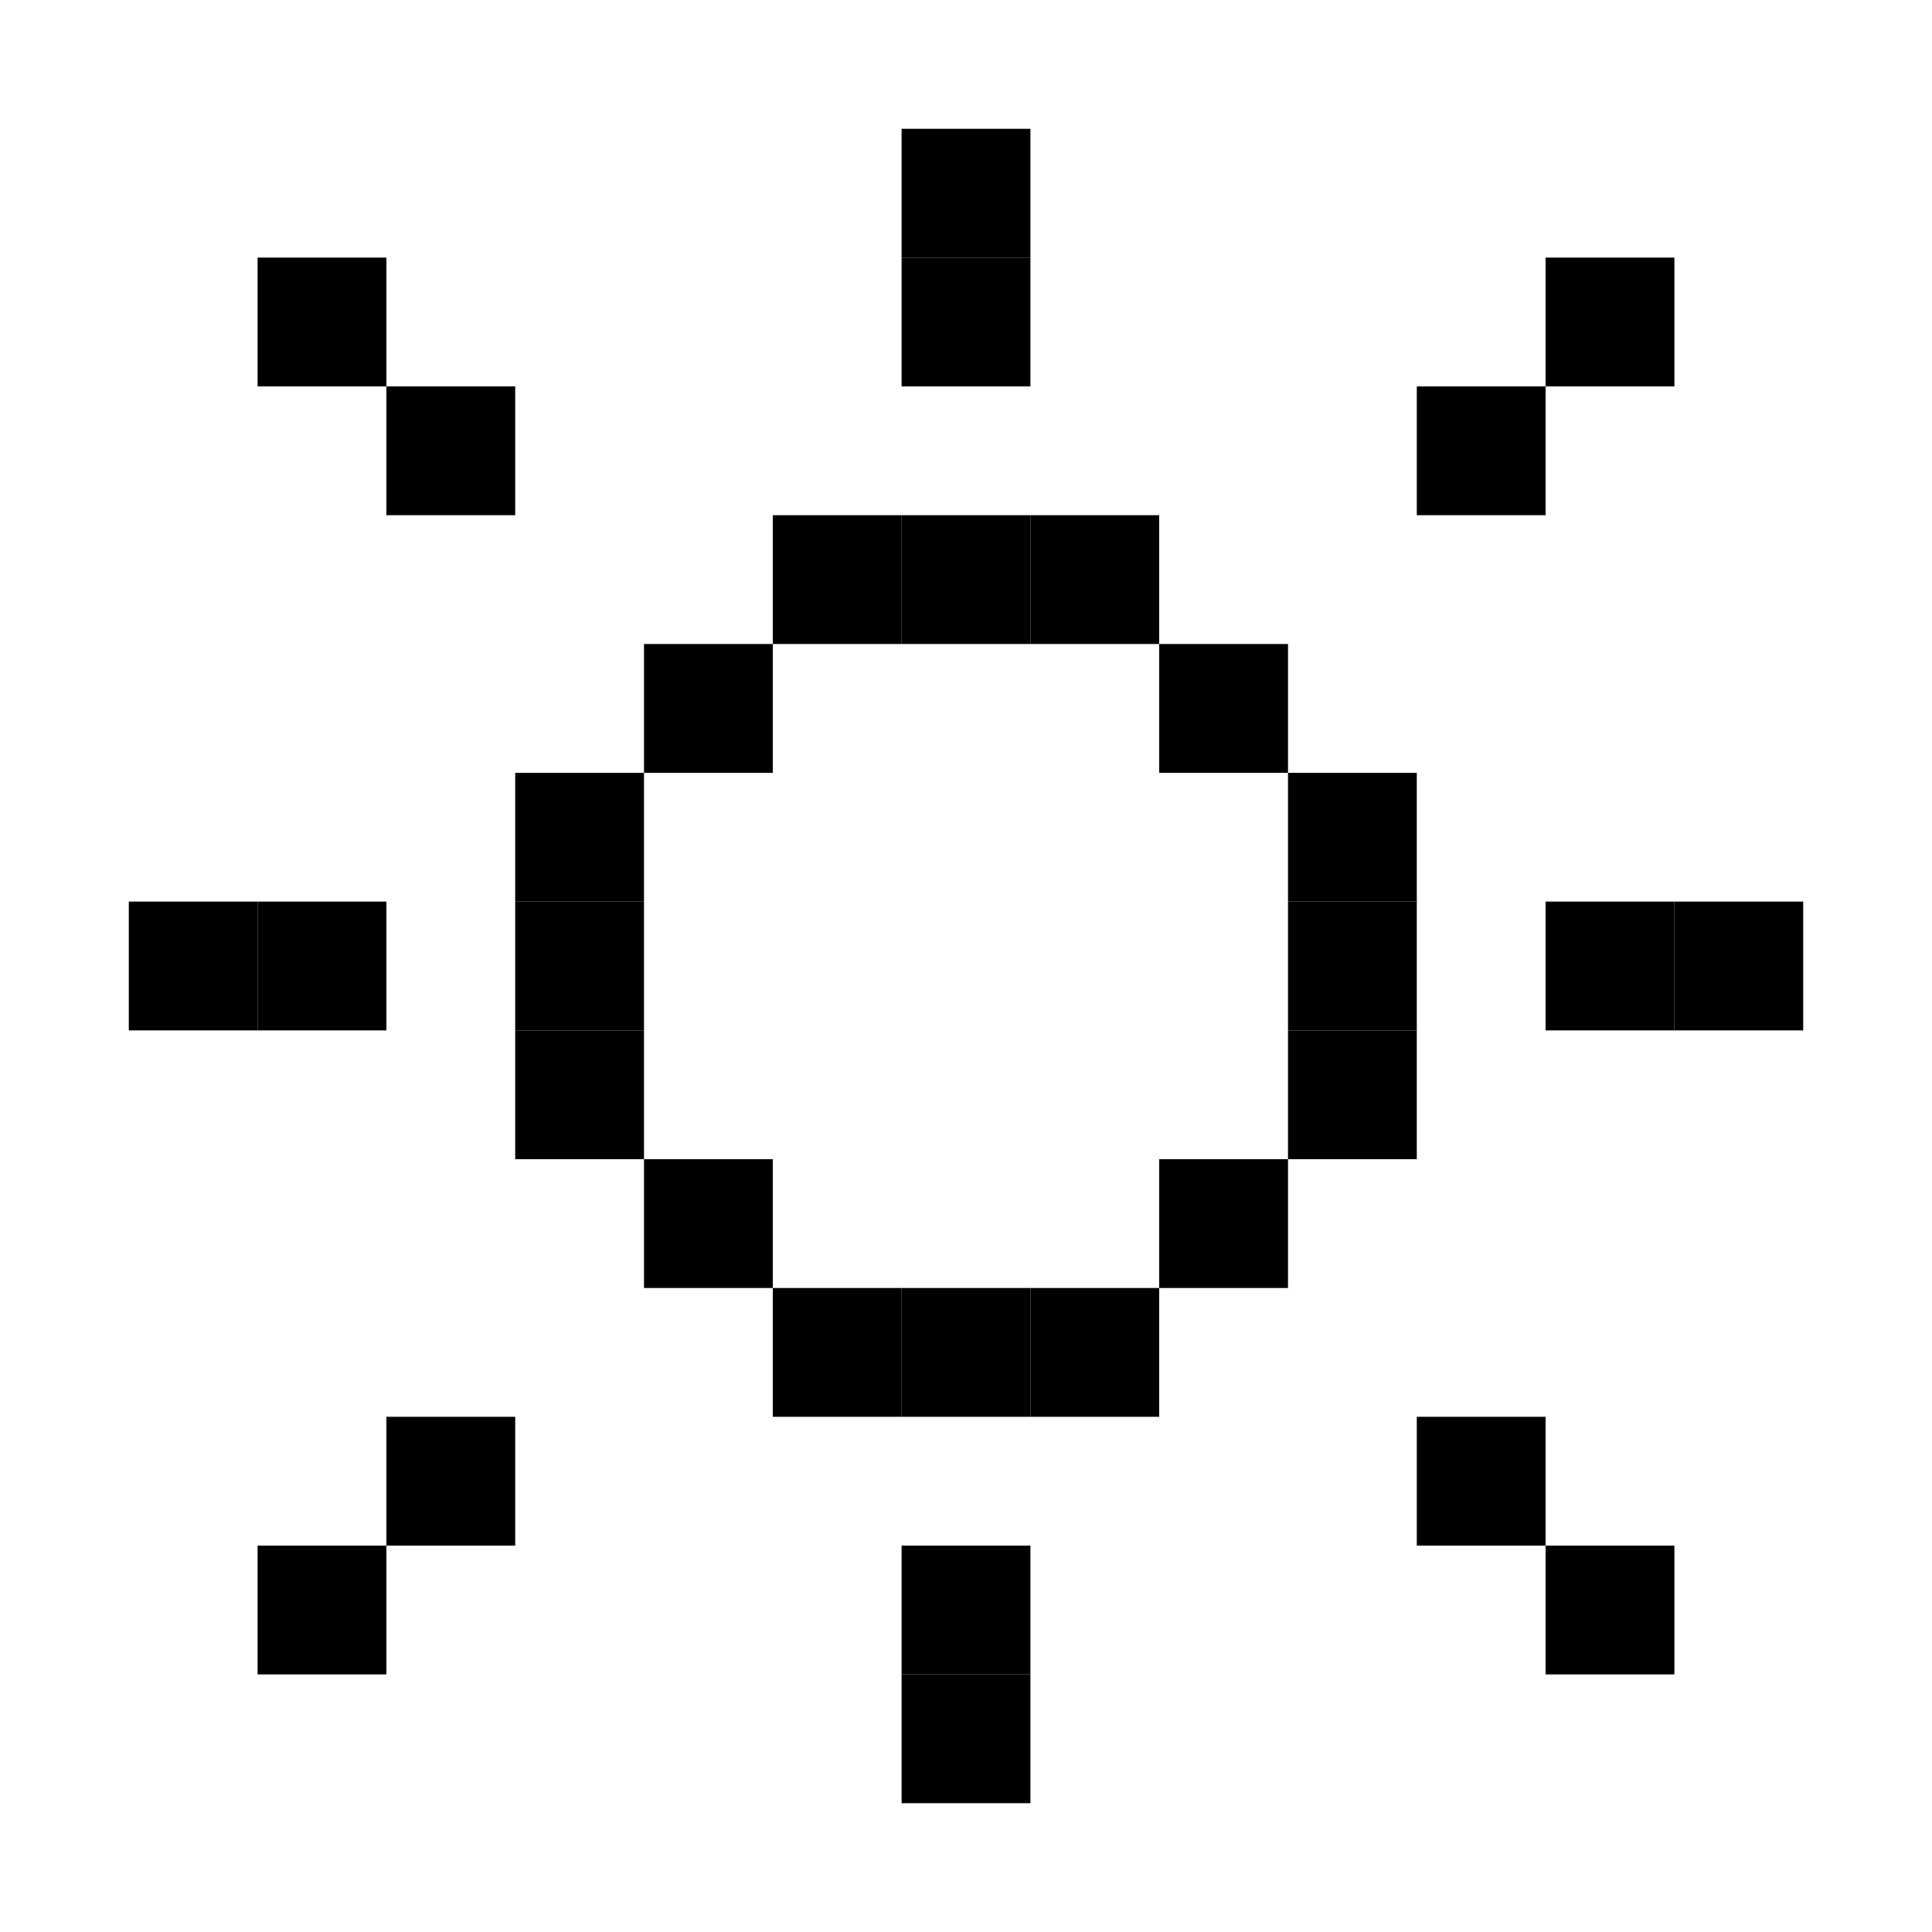
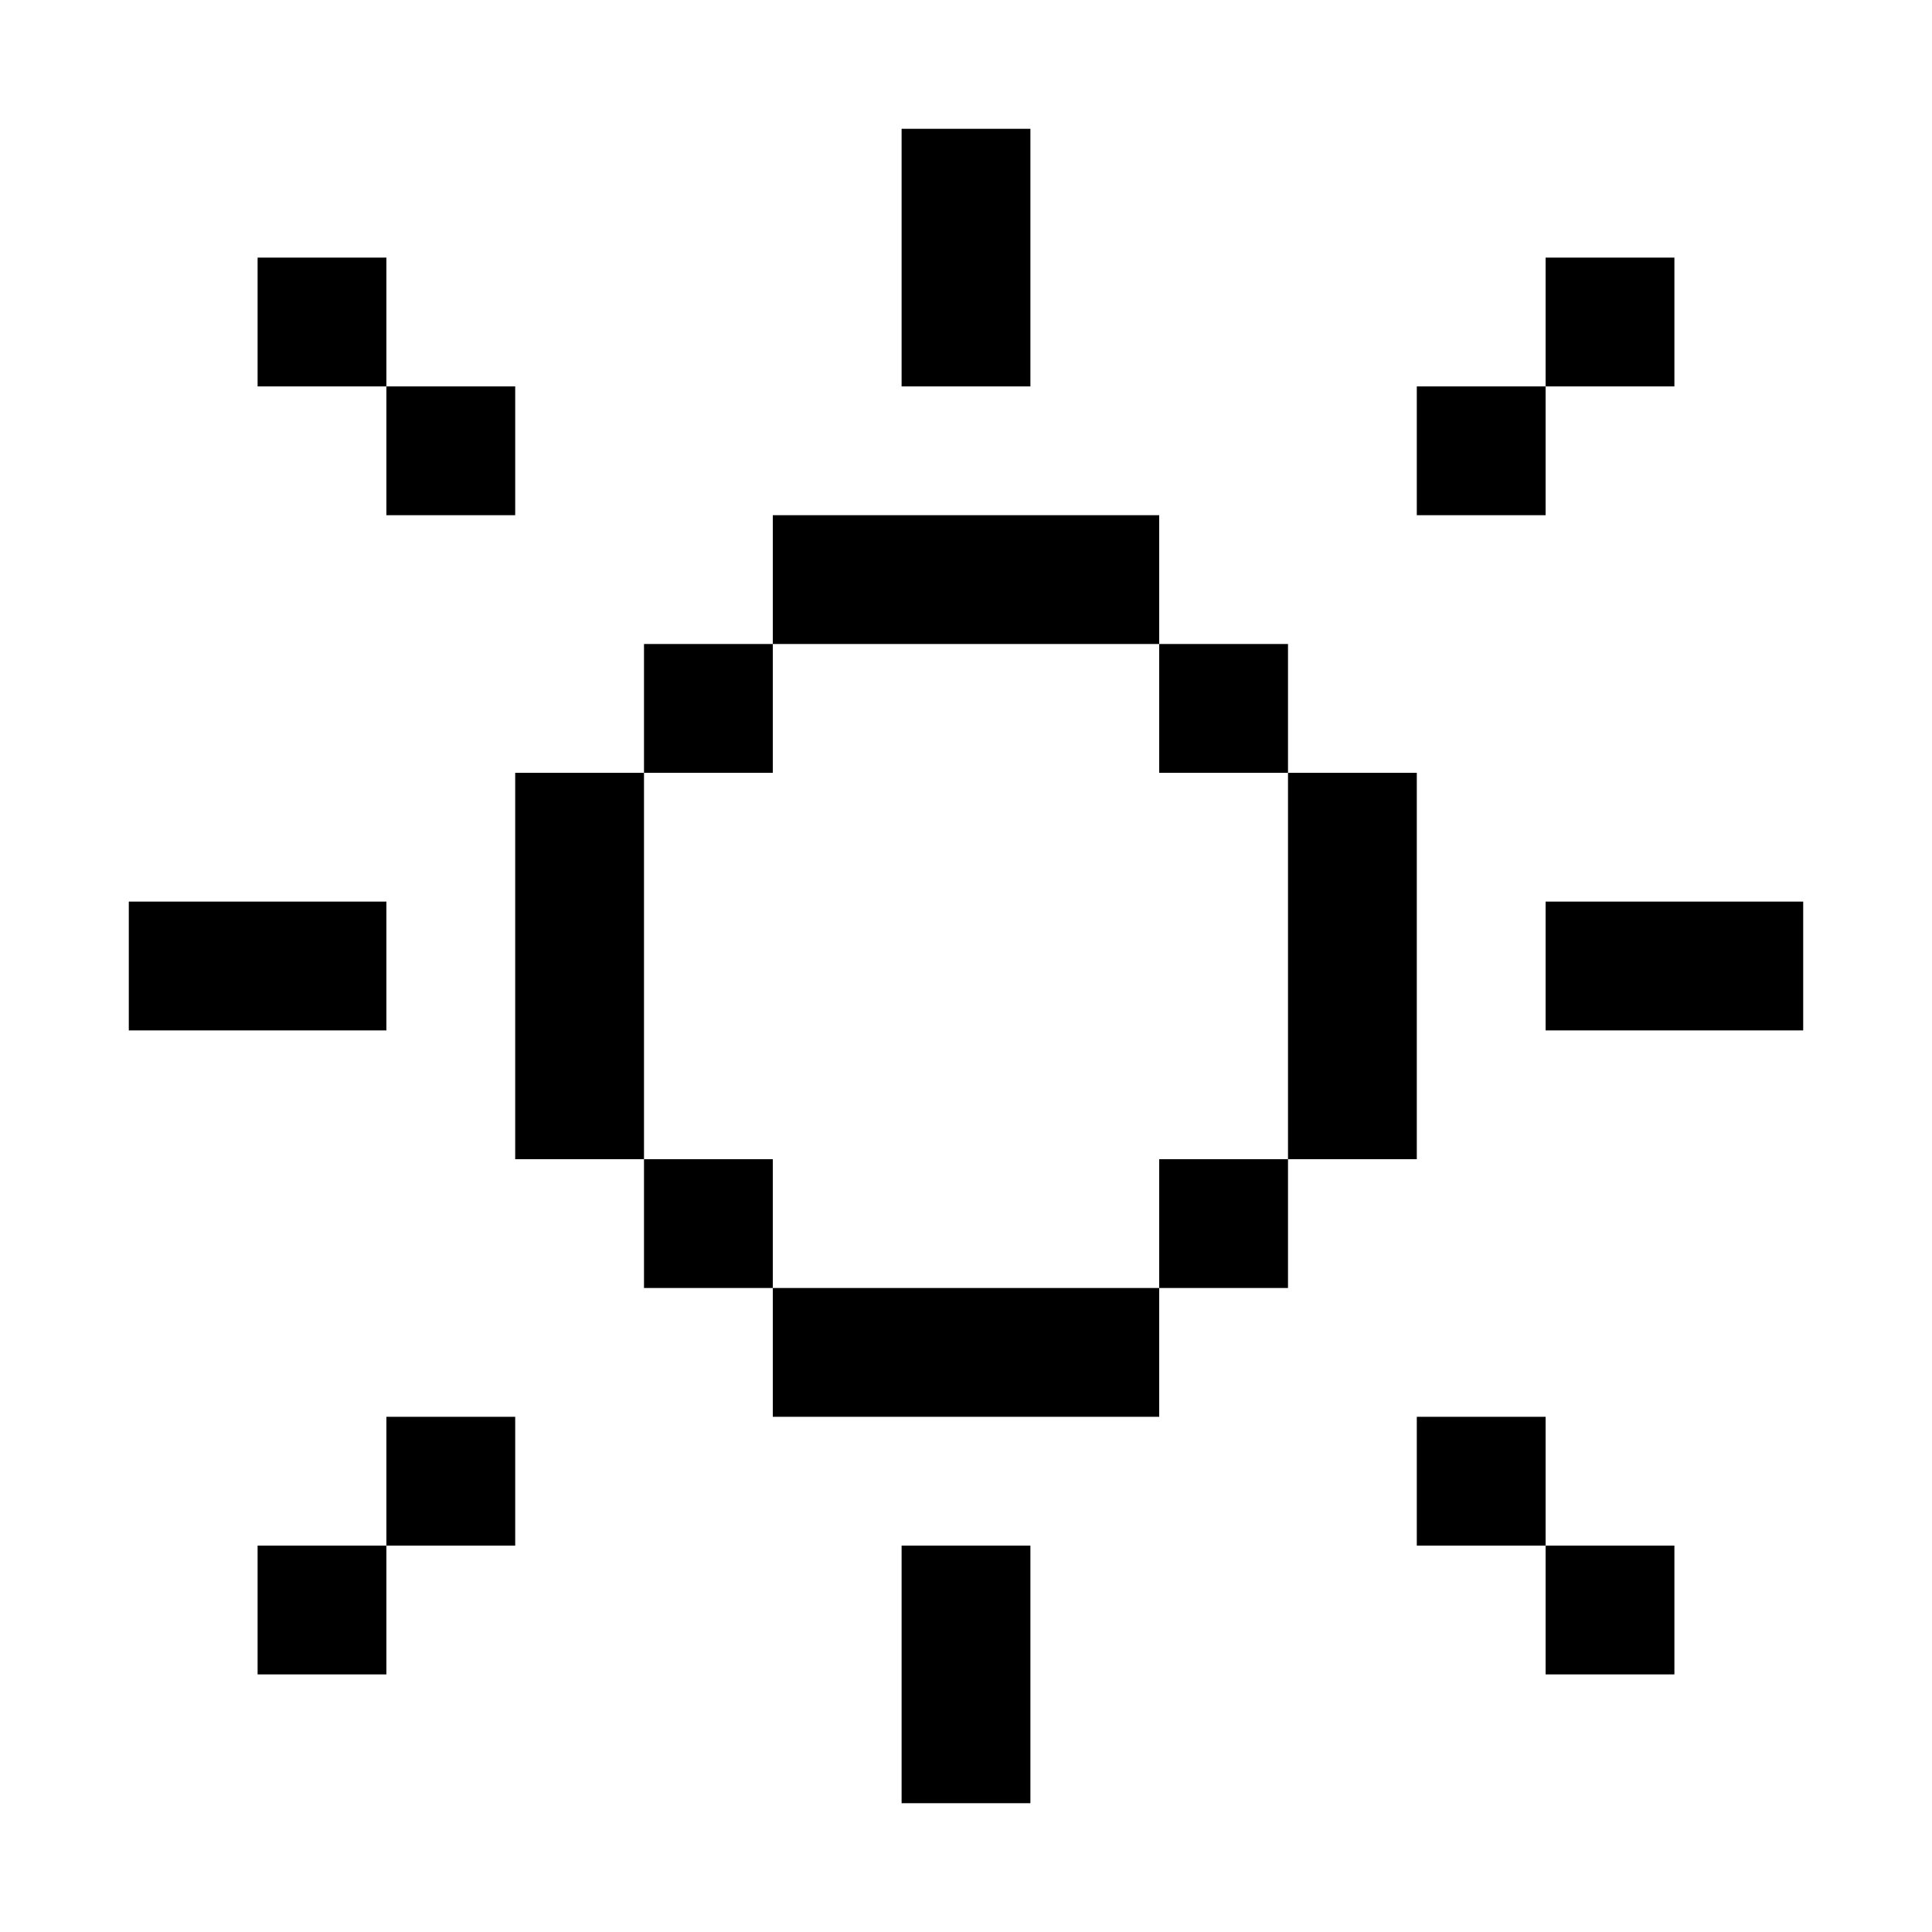
<svg xmlns="http://www.w3.org/2000/svg" viewBox="0 0 450 450">
-   <rect x="210" y="30" width="30" height="30" fill="currentColor" />
-   <rect x="60" y="60" width="30" height="30" fill="currentColor" />
-   <rect x="210" y="60" width="30" height="30" fill="currentColor" />
-   <rect x="360" y="60" width="30" height="30" fill="currentColor" />
-   <rect x="90" y="90" width="30" height="30" fill="currentColor" />
-   <rect x="330" y="90" width="30" height="30" fill="currentColor" />
-   <rect x="180" y="120" width="30" height="30" fill="currentColor" />
-   <rect x="210" y="120" width="30" height="30" fill="currentColor" />
-   <rect x="240" y="120" width="30" height="30" fill="currentColor" />
-   <rect x="150" y="150" width="30" height="30" fill="currentColor" />
-   <rect x="270" y="150" width="30" height="30" fill="currentColor" />
-   <rect x="120" y="180" width="30" height="30" fill="currentColor" />
-   <rect x="300" y="180" width="30" height="30" fill="currentColor" />
-   <rect x="30" y="210" width="30" height="30" fill="currentColor" />
-   <rect x="60" y="210" width="30" height="30" fill="currentColor" />
-   <rect x="120" y="210" width="30" height="30" fill="currentColor" />
-   <rect x="300" y="210" width="30" height="30" fill="currentColor" />
-   <rect x="360" y="210" width="30" height="30" fill="currentColor" />
-   <rect x="390" y="210" width="30" height="30" fill="currentColor" />
-   <rect x="120" y="240" width="30" height="30" fill="currentColor" />
-   <rect x="300" y="240" width="30" height="30" fill="currentColor" />
-   <rect x="150" y="270" width="30" height="30" fill="currentColor" />
-   <rect x="270" y="270" width="30" height="30" fill="currentColor" />
-   <rect x="180" y="300" width="30" height="30" fill="currentColor" />
-   <rect x="210" y="300" width="30" height="30" fill="currentColor" />
-   <rect x="240" y="300" width="30" height="30" fill="currentColor" />
-   <rect x="90" y="330" width="30" height="30" fill="currentColor" />
-   <rect x="330" y="330" width="30" height="30" fill="currentColor" />
-   <rect x="60" y="360" width="30" height="30" fill="currentColor" />
-   <rect x="210" y="360" width="30" height="30" fill="currentColor" />
-   <rect x="360" y="360" width="30" height="30" fill="currentColor" />
-   <rect x="210" y="390" width="30" height="30" fill="currentColor" />
+   <path d="M210 30h30v60h-30zM90 60v30h-30v-30zM120 90v30h-30v-30zM390 60v30h-30v-30zM360 120h-30v-30h30zM210 120h60v30h-90v-30zM180 180h-30v-30h30zM300 150v30h-30v-30zM150 210v60h-30v-90h30zM330 180v90h-30v-90zM60 210h30v30h-60v-30zM390 210h30v30h-60v-30zM180 270v30h-30v-30zM300 300h-30v-30h30zM210 300h60v30h-90v-30zM120 330v30h-30v-30zM90 390h-30v-30h30zM360 330v30h-30v-30zM390 360v30h-30v-30zM240 360v60h-30v-60z" fill="currentColor" />
</svg>
